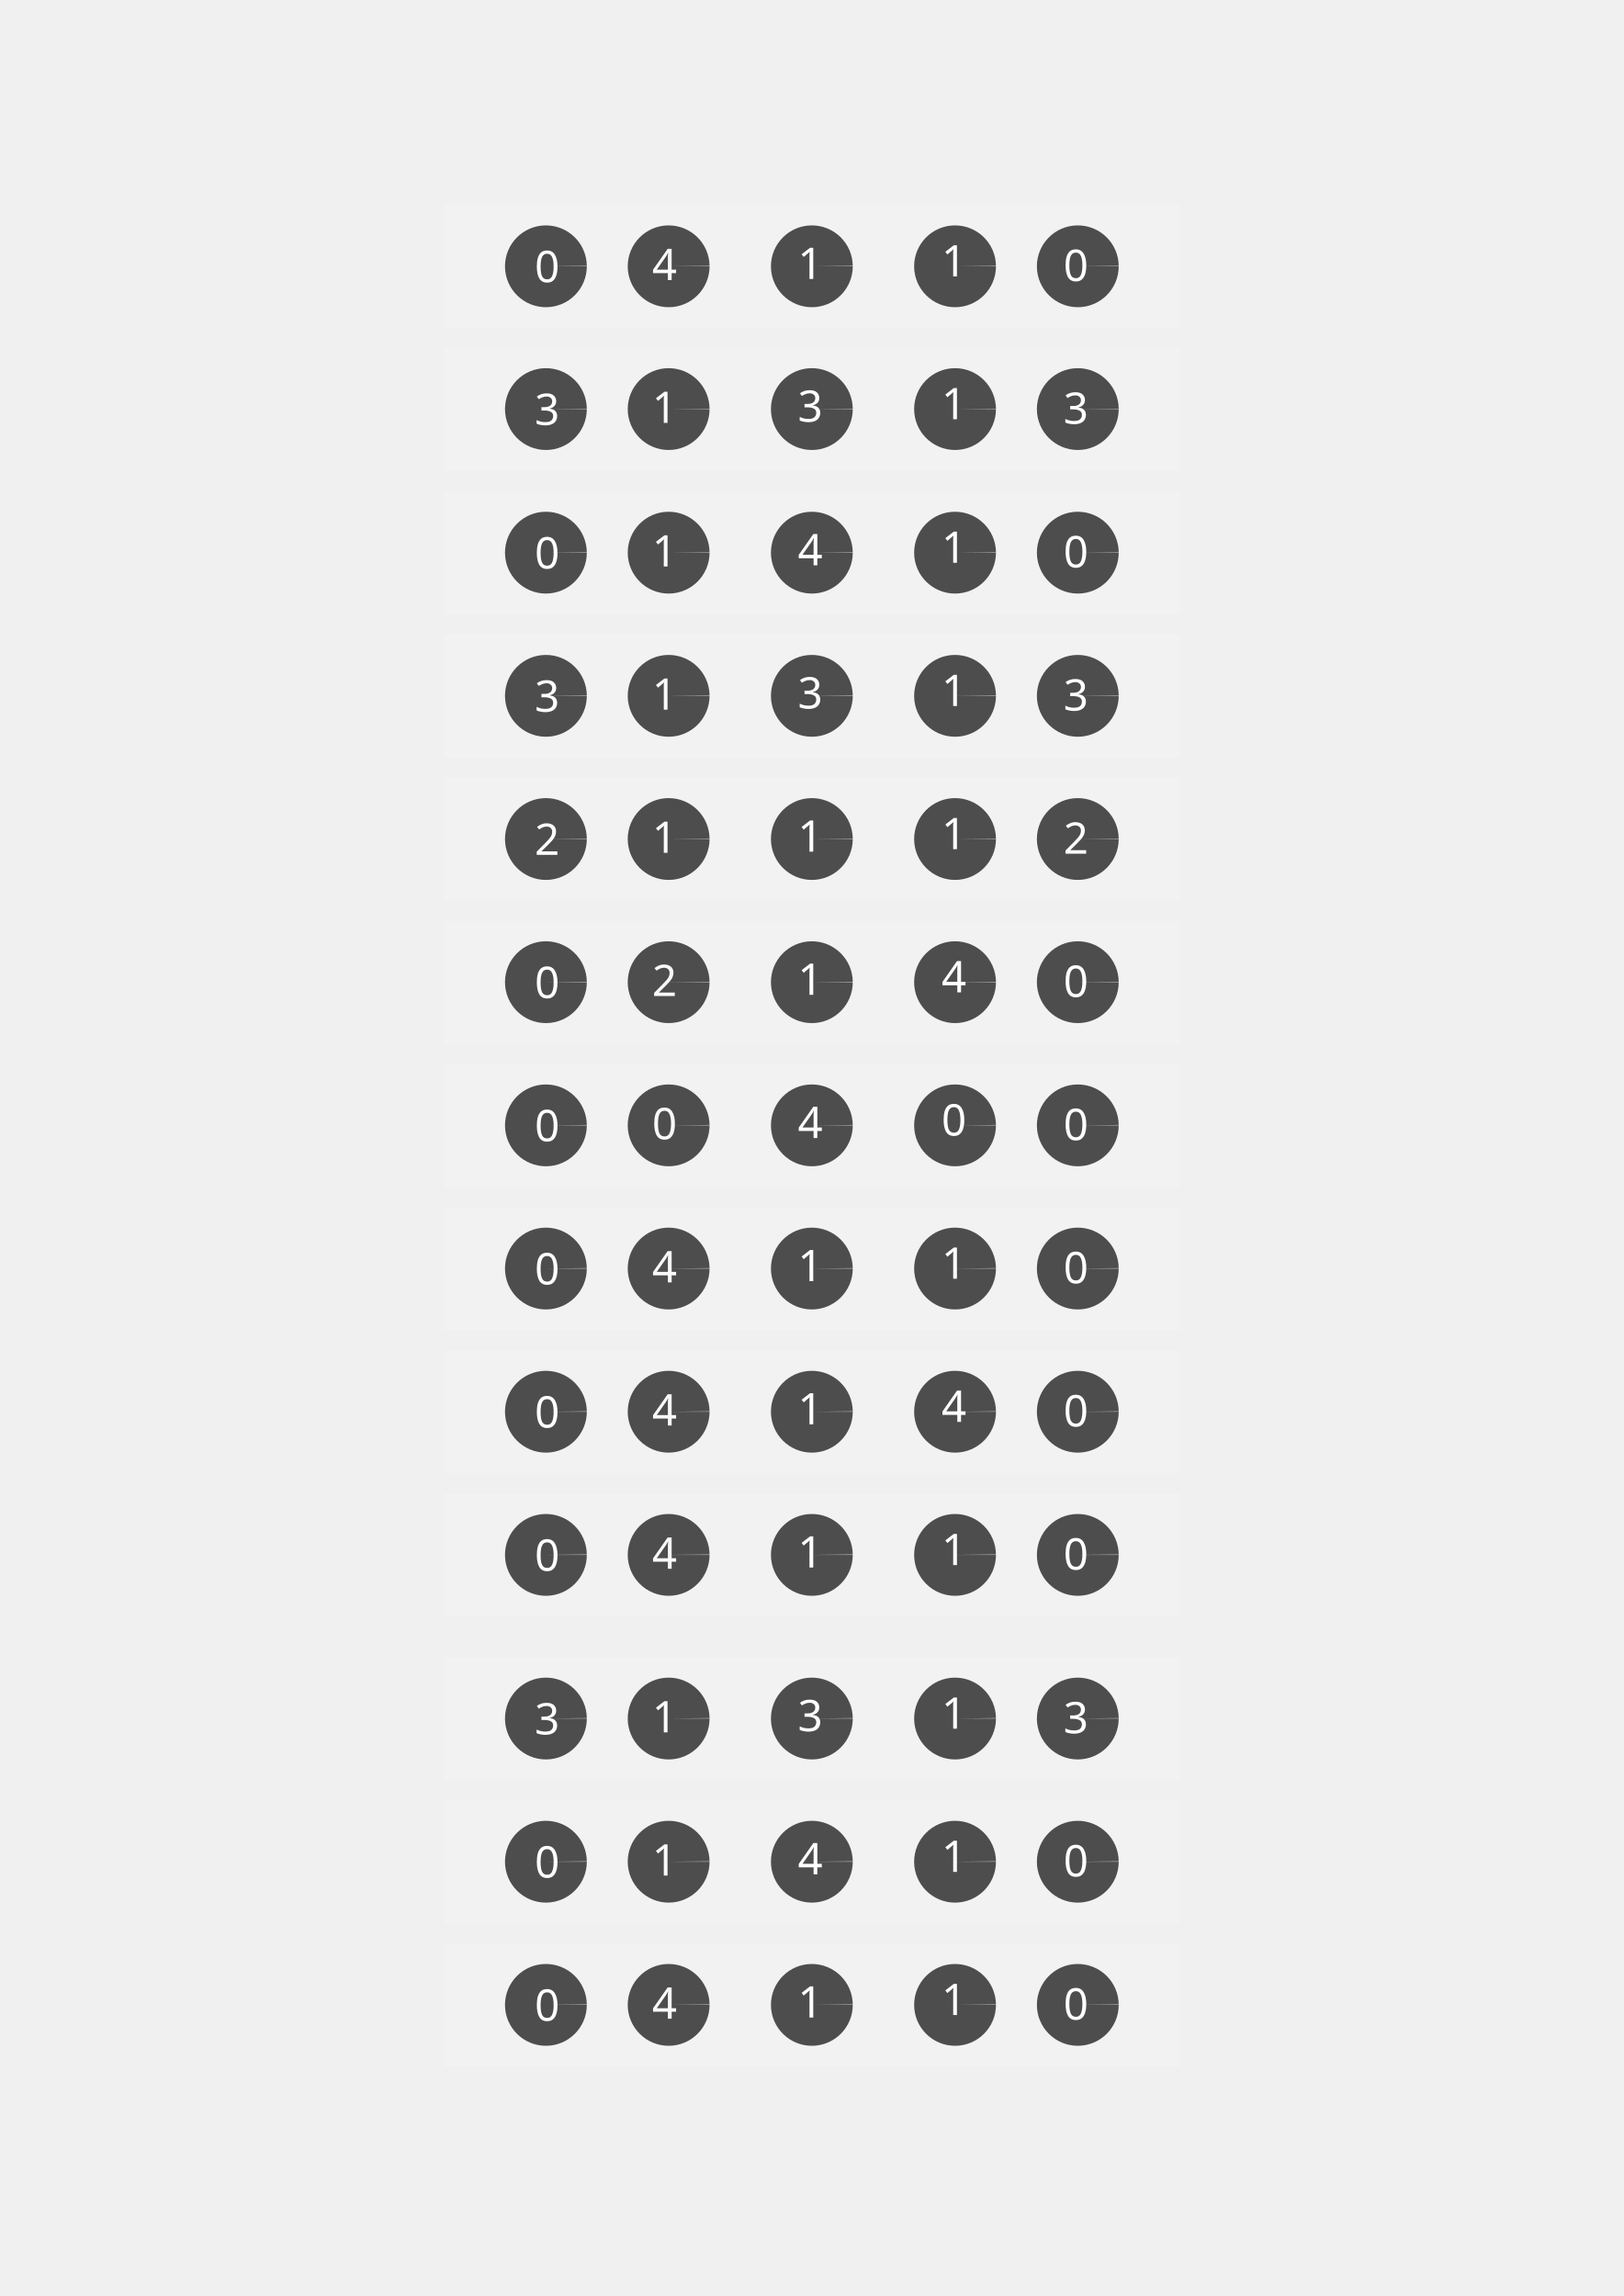
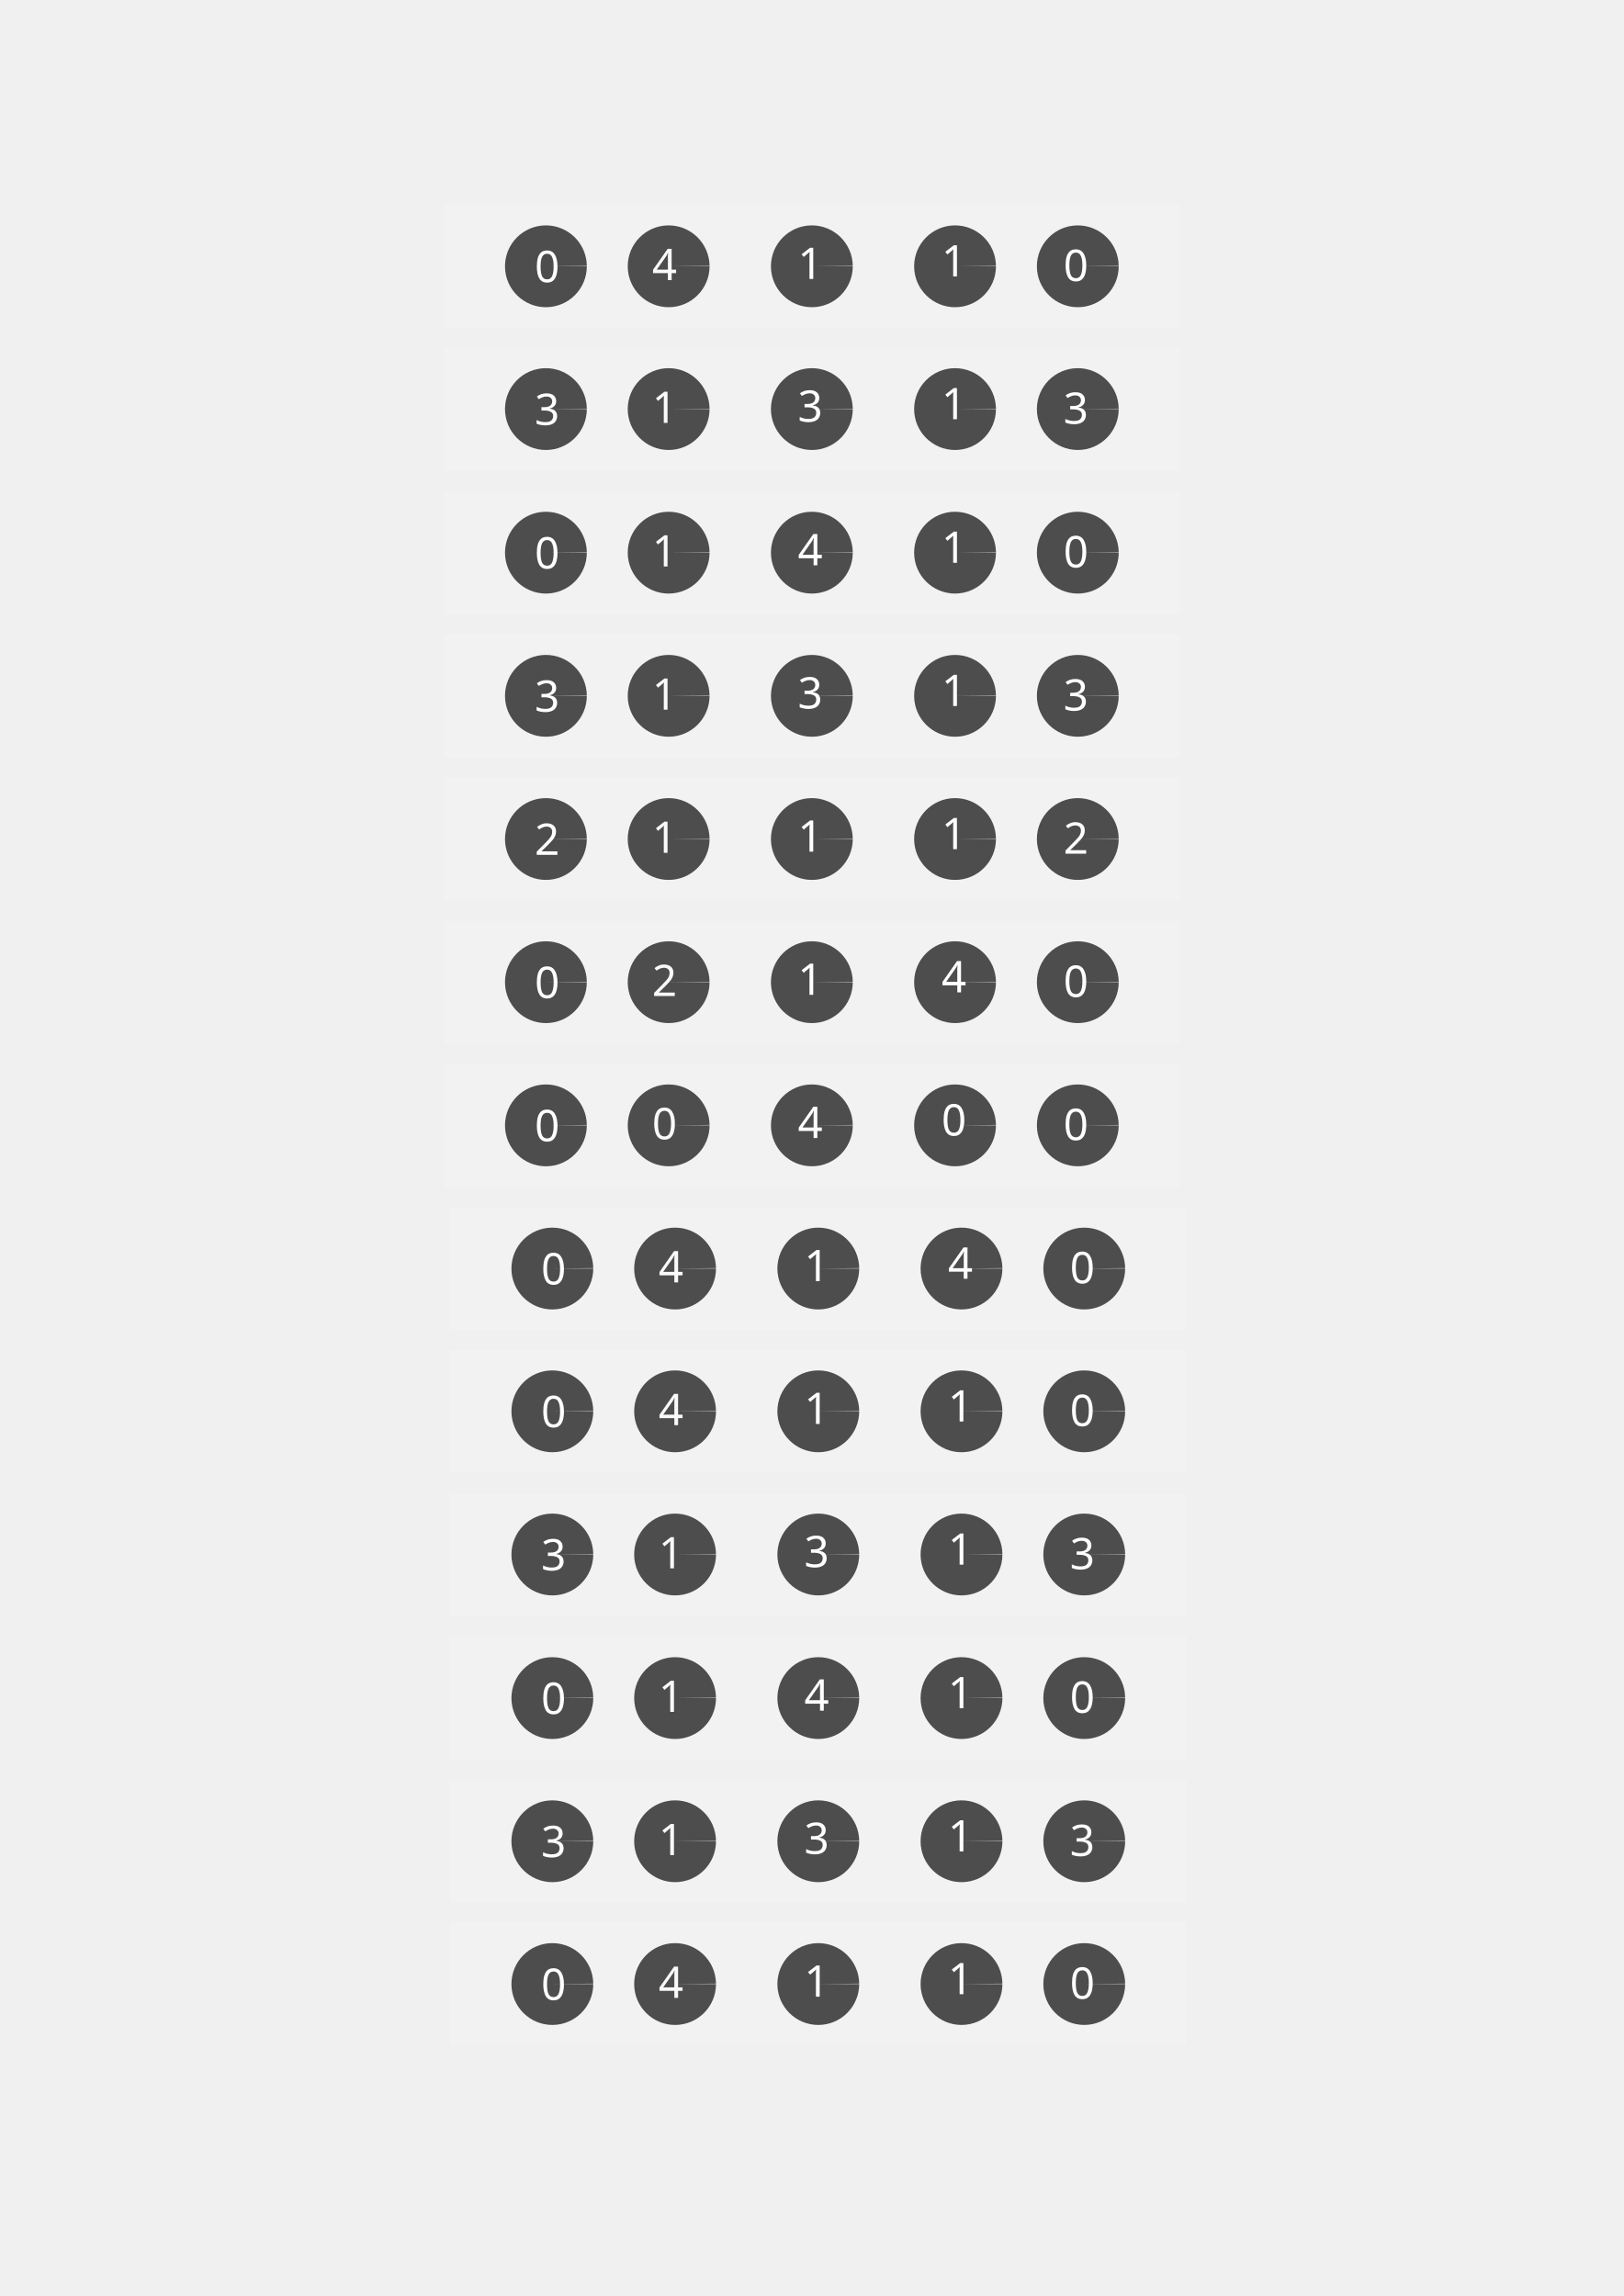
<svg xmlns="http://www.w3.org/2000/svg" width="210mm" height="297mm" viewBox="0 0 210 297" version="1.1" id="svg5">
  <defs id="defs2" />
  <g id="layer1">
    <g id="g33966" transform="translate(-0.8333321,10.63499)">
      <rect style="fill:#f2f2f2;stroke-width:0.265" id="rect33" width="95.25" height="15.875" x="58.208" y="15.875" />
      <path style="fill:#4d4d4d" id="path315" d="m 76.729,23.812 a 5.292,5.292 0 0 1 -5.279,5.292 5.292,5.292 0 0 1 -5.305,-5.266 5.292,5.292 0 0 1 5.253,-5.317 5.292,5.292 0 0 1 5.33,5.24 L 71.438,23.812 Z" />
      <path style="fill:#4d4d4d" id="path315-3" d="m 92.604,23.812 a 5.292,5.292 0 0 1 -5.279,5.292 5.292,5.292 0 0 1 -5.305,-5.266 5.292,5.292 0 0 1 5.253,-5.317 5.292,5.292 0 0 1 5.33,5.24 L 87.312,23.812 Z" />
      <path style="fill:#4d4d4d" id="path315-6" d="m 111.125,23.812 a 5.292,5.292 0 0 1 -5.279,5.292 5.292,5.292 0 0 1 -5.305,-5.266 5.292,5.292 0 0 1 5.253,-5.317 5.292,5.292 0 0 1 5.33,5.24 l -5.291,0.052 z" />
      <path style="fill:#4d4d4d" id="path315-7" d="m 145.521,23.812 a 5.292,5.292 0 0 1 -5.279,5.292 5.292,5.292 0 0 1 -5.305,-5.266 5.292,5.292 0 0 1 5.253,-5.317 5.292,5.292 0 0 1 5.33,5.24 l -5.291,0.052 z" />
      <path style="fill:#4d4d4d" id="path315-5" d="m 129.646,23.812 a 5.292,5.292 0 0 1 -5.279,5.292 5.292,5.292 0 0 1 -5.305,-5.266 5.292,5.292 0 0 1 5.253,-5.317 5.292,5.292 0 0 1 5.33,5.24 l -5.291,0.052 z" />
      <text xml:space="preserve" style="font-size:5.644px;line-height:1.25;font-family:sans-serif;fill:#ffffff;stroke-width:0.265" x="69.983" y="25.857" id="text9084">
        <tspan id="tspan9082" style="fill:#ffffff;stroke-width:0.265" x="69.983" y="25.857">0</tspan>
      </text>
      <text xml:space="preserve" style="font-size:5.644px;line-height:1.25;font-family:sans-serif;fill:#f9f9f9;stroke-width:0.265" x="85.168" y="25.599" id="text19340">
        <tspan id="tspan19338" style="fill:#f9f9f9;stroke-width:0.265" x="85.168" y="25.599">4</tspan>
      </text>
      <text xml:space="preserve" style="font-size:5.644px;line-height:1.25;font-family:sans-serif;fill:#ffffff;stroke-width:0.265" x="104.011" y="25.445" id="text25210">
        <tspan id="tspan25208" style="fill:#ffffff;stroke-width:0.265" x="104.011" y="25.445">1</tspan>
      </text>
      <text xml:space="preserve" style="font-size:5.644px;line-height:1.25;font-family:sans-serif;fill:#ffffff;stroke-width:0.265" x="122.596" y="25.125" id="text27194">
        <tspan id="tspan27192" style="fill:#ffffff;stroke-width:0.265" x="122.596" y="25.125">1</tspan>
      </text>
      <text xml:space="preserve" style="font-size:5.644px;line-height:1.25;font-family:sans-serif;fill:#ffffff;stroke-width:0.265" x="138.371" y="25.71" id="text28914">
        <tspan id="tspan28912" style="fill:#ffffff;stroke-width:0.265" x="138.371" y="25.71">0</tspan>
      </text>
    </g>
    <g id="g33966-7" transform="translate(-0.8333321,29.10417)">
      <rect style="fill:#f2f2f2;stroke-width:0.265" id="rect33-9" width="95.25" height="15.875" x="58.208" y="15.875" />
      <path style="fill:#4d4d4d" id="path315-2" d="m 76.729,23.812 a 5.292,5.292 0 0 1 -5.279,5.292 5.292,5.292 0 0 1 -5.305,-5.266 5.292,5.292 0 0 1 5.253,-5.317 5.292,5.292 0 0 1 5.33,5.24 L 71.438,23.812 Z" />
      <path style="fill:#4d4d4d" id="path315-3-0" d="m 92.604,23.812 a 5.292,5.292 0 0 1 -5.279,5.292 5.292,5.292 0 0 1 -5.305,-5.266 5.292,5.292 0 0 1 5.253,-5.317 5.292,5.292 0 0 1 5.33,5.24 L 87.312,23.812 Z" />
      <path style="fill:#4d4d4d" id="path315-6-2" d="m 111.125,23.812 a 5.292,5.292 0 0 1 -5.279,5.292 5.292,5.292 0 0 1 -5.305,-5.266 5.292,5.292 0 0 1 5.253,-5.317 5.292,5.292 0 0 1 5.33,5.24 l -5.291,0.052 z" />
      <path style="fill:#4d4d4d" id="path315-7-3" d="m 145.521,23.812 a 5.292,5.292 0 0 1 -5.279,5.292 5.292,5.292 0 0 1 -5.305,-5.266 5.292,5.292 0 0 1 5.253,-5.317 5.292,5.292 0 0 1 5.33,5.24 l -5.291,0.052 z" />
      <path style="fill:#4d4d4d" id="path315-5-7" d="m 129.646,23.812 a 5.292,5.292 0 0 1 -5.279,5.292 5.292,5.292 0 0 1 -5.305,-5.266 5.292,5.292 0 0 1 5.253,-5.317 5.292,5.292 0 0 1 5.33,5.24 l -5.291,0.052 z" />
      <text xml:space="preserve" style="font-size:5.644px;line-height:1.25;font-family:sans-serif;fill:#ffffff;stroke-width:0.265" x="69.983" y="25.857" id="text9084-5">
        <tspan id="tspan9082-9" style="fill:#ffffff;stroke-width:0.265" x="69.983" y="25.857">3</tspan>
      </text>
      <text xml:space="preserve" style="font-size:5.644px;line-height:1.25;font-family:sans-serif;fill:#f9f9f9;stroke-width:0.265" x="85.168" y="25.599" id="text19340-2">
        <tspan id="tspan19338-2" style="fill:#f9f9f9;stroke-width:0.265" x="85.168" y="25.599">1</tspan>
      </text>
      <text xml:space="preserve" style="font-size:5.644px;line-height:1.25;font-family:sans-serif;fill:#ffffff;stroke-width:0.265" x="104.011" y="25.445" id="text25210-8">
        <tspan id="tspan25208-9" style="fill:#ffffff;stroke-width:0.265" x="104.011" y="25.445">3</tspan>
      </text>
      <text xml:space="preserve" style="font-size:5.644px;line-height:1.25;font-family:sans-serif;fill:#ffffff;stroke-width:0.265" x="122.596" y="25.125" id="text27194-7">
        <tspan id="tspan27192-3" style="fill:#ffffff;stroke-width:0.265" x="122.596" y="25.125">1</tspan>
      </text>
      <text xml:space="preserve" style="font-size:5.644px;line-height:1.25;font-family:sans-serif;fill:#ffffff;stroke-width:0.265" x="138.371" y="25.71" id="text28914-6">
        <tspan id="tspan28912-1" style="fill:#ffffff;stroke-width:0.265" x="138.371" y="25.71">3</tspan>
      </text>
    </g>
    <g id="g33966-2" transform="translate(-0.8333321,47.67666)">
      <rect style="fill:#f2f2f2;stroke-width:0.265" id="rect33-93" width="95.25" height="15.875" x="58.208" y="15.875" />
      <path style="fill:#4d4d4d" id="path315-1" d="m 76.729,23.812 a 5.292,5.292 0 0 1 -5.279,5.292 5.292,5.292 0 0 1 -5.305,-5.266 5.292,5.292 0 0 1 5.253,-5.317 5.292,5.292 0 0 1 5.33,5.24 L 71.438,23.812 Z" />
      <path style="fill:#4d4d4d" id="path315-3-9" d="m 92.604,23.812 a 5.292,5.292 0 0 1 -5.279,5.292 5.292,5.292 0 0 1 -5.305,-5.266 5.292,5.292 0 0 1 5.253,-5.317 5.292,5.292 0 0 1 5.33,5.24 L 87.312,23.812 Z" />
      <path style="fill:#4d4d4d" id="path315-6-4" d="m 111.125,23.812 a 5.292,5.292 0 0 1 -5.279,5.292 5.292,5.292 0 0 1 -5.305,-5.266 5.292,5.292 0 0 1 5.253,-5.317 5.292,5.292 0 0 1 5.33,5.24 l -5.291,0.052 z" />
      <path style="fill:#4d4d4d" id="path315-7-7" d="m 145.521,23.812 a 5.292,5.292 0 0 1 -5.279,5.292 5.292,5.292 0 0 1 -5.305,-5.266 5.292,5.292 0 0 1 5.253,-5.317 5.292,5.292 0 0 1 5.33,5.24 l -5.291,0.052 z" />
      <path style="fill:#4d4d4d" id="path315-5-8" d="m 129.646,23.812 a 5.292,5.292 0 0 1 -5.279,5.292 5.292,5.292 0 0 1 -5.305,-5.266 5.292,5.292 0 0 1 5.253,-5.317 5.292,5.292 0 0 1 5.33,5.24 l -5.291,0.052 z" />
      <text xml:space="preserve" style="font-size:5.644px;line-height:1.25;font-family:sans-serif;fill:#ffffff;stroke-width:0.265" x="69.983" y="25.857" id="text9084-4">
        <tspan id="tspan9082-5" style="fill:#ffffff;stroke-width:0.265" x="69.983" y="25.857">0</tspan>
      </text>
      <text xml:space="preserve" style="font-size:5.644px;line-height:1.25;font-family:sans-serif;fill:#f9f9f9;stroke-width:0.265" x="85.168" y="25.599" id="text19340-0">
        <tspan id="tspan19338-3" style="fill:#f9f9f9;stroke-width:0.265" x="85.168" y="25.599">1</tspan>
      </text>
      <text xml:space="preserve" style="font-size:5.644px;line-height:1.25;font-family:sans-serif;fill:#ffffff;stroke-width:0.265" x="104.011" y="25.445" id="text25210-6">
        <tspan id="tspan25208-1" style="fill:#ffffff;stroke-width:0.265" x="104.011" y="25.445">4</tspan>
      </text>
      <text xml:space="preserve" style="font-size:5.644px;line-height:1.25;font-family:sans-serif;fill:#ffffff;stroke-width:0.265" x="122.596" y="25.125" id="text27194-0">
        <tspan id="tspan27192-6" style="fill:#ffffff;stroke-width:0.265" x="122.596" y="25.125">1</tspan>
      </text>
      <text xml:space="preserve" style="font-size:5.644px;line-height:1.25;font-family:sans-serif;fill:#ffffff;stroke-width:0.265" x="138.371" y="25.71" id="text28914-3">
        <tspan id="tspan28912-2" style="fill:#ffffff;stroke-width:0.265" x="138.371" y="25.71">0</tspan>
      </text>
    </g>
    <g id="g33966-0" transform="translate(-0.8333321,66.19749)">
      <rect style="fill:#f2f2f2;stroke-width:0.265" id="rect33-6" width="95.25" height="15.875" x="58.208" y="15.875" />
      <path style="fill:#4d4d4d" id="path315-15" d="m 76.729,23.812 a 5.292,5.292 0 0 1 -5.279,5.292 5.292,5.292 0 0 1 -5.305,-5.266 5.292,5.292 0 0 1 5.253,-5.317 5.292,5.292 0 0 1 5.33,5.24 L 71.438,23.812 Z" />
      <path style="fill:#4d4d4d" id="path315-3-5" d="m 92.604,23.812 a 5.292,5.292 0 0 1 -5.279,5.292 5.292,5.292 0 0 1 -5.305,-5.266 5.292,5.292 0 0 1 5.253,-5.317 5.292,5.292 0 0 1 5.33,5.24 L 87.312,23.812 Z" />
      <path style="fill:#4d4d4d" id="path315-6-47" d="m 111.125,23.812 a 5.292,5.292 0 0 1 -5.279,5.292 5.292,5.292 0 0 1 -5.305,-5.266 5.292,5.292 0 0 1 5.253,-5.317 5.292,5.292 0 0 1 5.33,5.24 l -5.291,0.052 z" />
      <path style="fill:#4d4d4d" id="path315-7-6" d="m 145.521,23.812 a 5.292,5.292 0 0 1 -5.279,5.292 5.292,5.292 0 0 1 -5.305,-5.266 5.292,5.292 0 0 1 5.253,-5.317 5.292,5.292 0 0 1 5.33,5.24 l -5.291,0.052 z" />
      <path style="fill:#4d4d4d" id="path315-5-5" d="m 129.646,23.812 a 5.292,5.292 0 0 1 -5.279,5.292 5.292,5.292 0 0 1 -5.305,-5.266 5.292,5.292 0 0 1 5.253,-5.317 5.292,5.292 0 0 1 5.33,5.24 l -5.291,0.052 z" />
      <text xml:space="preserve" style="font-size:5.644px;line-height:1.25;font-family:sans-serif;fill:#ffffff;stroke-width:0.265" x="69.983" y="25.857" id="text9084-6">
        <tspan id="tspan9082-93" style="fill:#ffffff;stroke-width:0.265" x="69.983" y="25.857">3</tspan>
      </text>
      <text xml:space="preserve" style="font-size:5.644px;line-height:1.25;font-family:sans-serif;fill:#f9f9f9;stroke-width:0.265" x="85.168" y="25.599" id="text19340-7">
        <tspan id="tspan19338-4" style="fill:#f9f9f9;stroke-width:0.265" x="85.168" y="25.599">1</tspan>
      </text>
      <text xml:space="preserve" style="font-size:5.644px;line-height:1.25;font-family:sans-serif;fill:#ffffff;stroke-width:0.265" x="104.011" y="25.445" id="text25210-5">
        <tspan id="tspan25208-2" style="fill:#ffffff;stroke-width:0.265" x="104.011" y="25.445">3</tspan>
      </text>
      <text xml:space="preserve" style="font-size:5.644px;line-height:1.25;font-family:sans-serif;fill:#ffffff;stroke-width:0.265" x="122.596" y="25.125" id="text27194-5">
        <tspan id="tspan27192-4" style="fill:#ffffff;stroke-width:0.265" x="122.596" y="25.125">1</tspan>
      </text>
      <text xml:space="preserve" style="font-size:5.644px;line-height:1.25;font-family:sans-serif;fill:#ffffff;stroke-width:0.265" x="138.371" y="25.71" id="text28914-7">
        <tspan id="tspan28912-4" style="fill:#ffffff;stroke-width:0.265" x="138.371" y="25.71">3</tspan>
      </text>
    </g>
    <g id="g33966-4" transform="translate(-0.8333321,84.71832)">
      <rect style="fill:#f2f2f2;stroke-width:0.265" id="rect33-3" width="95.25" height="15.875" x="58.208" y="15.875" />
      <path style="fill:#4d4d4d" id="path315-0" d="m 76.729,23.812 a 5.292,5.292 0 0 1 -5.279,5.292 5.292,5.292 0 0 1 -5.305,-5.266 5.292,5.292 0 0 1 5.253,-5.317 5.292,5.292 0 0 1 5.33,5.24 L 71.438,23.812 Z" />
      <path style="fill:#4d4d4d" id="path315-3-7" d="m 92.604,23.812 a 5.292,5.292 0 0 1 -5.279,5.292 5.292,5.292 0 0 1 -5.305,-5.266 5.292,5.292 0 0 1 5.253,-5.317 5.292,5.292 0 0 1 5.33,5.24 L 87.312,23.812 Z" />
      <path style="fill:#4d4d4d" id="path315-6-8" d="m 111.125,23.812 a 5.292,5.292 0 0 1 -5.279,5.292 5.292,5.292 0 0 1 -5.305,-5.266 5.292,5.292 0 0 1 5.253,-5.317 5.292,5.292 0 0 1 5.33,5.24 l -5.291,0.052 z" />
      <path style="fill:#4d4d4d" id="path315-7-68" d="m 145.521,23.812 a 5.292,5.292 0 0 1 -5.279,5.292 5.292,5.292 0 0 1 -5.305,-5.266 5.292,5.292 0 0 1 5.253,-5.317 5.292,5.292 0 0 1 5.33,5.24 l -5.291,0.052 z" />
      <path style="fill:#4d4d4d" id="path315-5-84" d="m 129.646,23.812 a 5.292,5.292 0 0 1 -5.279,5.292 5.292,5.292 0 0 1 -5.305,-5.266 5.292,5.292 0 0 1 5.253,-5.317 5.292,5.292 0 0 1 5.33,5.24 l -5.291,0.052 z" />
      <text xml:space="preserve" style="font-size:5.644px;line-height:1.25;font-family:sans-serif;fill:#ffffff;stroke-width:0.265" x="69.983" y="25.857" id="text9084-3">
        <tspan id="tspan9082-1" style="fill:#ffffff;stroke-width:0.265" x="69.983" y="25.857">2</tspan>
      </text>
      <text xml:space="preserve" style="font-size:5.644px;line-height:1.25;font-family:sans-serif;fill:#f9f9f9;stroke-width:0.265" x="85.168" y="25.599" id="text19340-4">
        <tspan id="tspan19338-9" style="fill:#f9f9f9;stroke-width:0.265" x="85.168" y="25.599">1</tspan>
      </text>
      <text xml:space="preserve" style="font-size:5.644px;line-height:1.25;font-family:sans-serif;fill:#ffffff;stroke-width:0.265" x="104.011" y="25.445" id="text25210-2">
        <tspan id="tspan25208-0" style="fill:#ffffff;stroke-width:0.265" x="104.011" y="25.445">1</tspan>
      </text>
      <text xml:space="preserve" style="font-size:5.644px;line-height:1.25;font-family:sans-serif;fill:#ffffff;stroke-width:0.265" x="122.596" y="25.125" id="text27194-6">
        <tspan id="tspan27192-8" style="fill:#ffffff;stroke-width:0.265" x="122.596" y="25.125">1</tspan>
      </text>
      <text xml:space="preserve" style="font-size:5.644px;line-height:1.25;font-family:sans-serif;fill:#ffffff;stroke-width:0.265" x="138.371" y="25.71" id="text28914-9">
        <tspan id="tspan28912-26" style="fill:#ffffff;stroke-width:0.265" x="138.371" y="25.71">2</tspan>
      </text>
    </g>
    <g id="g33966-6" transform="translate(-0.8333321,103.2392)">
      <rect style="fill:#f2f2f2;stroke-width:0.265" id="rect33-4" width="95.25" height="15.875" x="58.208" y="15.875" />
      <path style="fill:#4d4d4d" id="path315-9" d="m 76.729,23.812 a 5.292,5.292 0 0 1 -5.279,5.292 5.292,5.292 0 0 1 -5.305,-5.266 5.292,5.292 0 0 1 5.253,-5.317 5.292,5.292 0 0 1 5.33,5.24 L 71.438,23.812 Z" />
      <path style="fill:#4d4d4d" id="path315-3-50" d="m 92.604,23.812 a 5.292,5.292 0 0 1 -5.279,5.292 5.292,5.292 0 0 1 -5.305,-5.266 5.292,5.292 0 0 1 5.253,-5.317 5.292,5.292 0 0 1 5.33,5.24 L 87.312,23.812 Z" />
      <path style="fill:#4d4d4d" id="path315-6-48" d="m 111.125,23.812 a 5.292,5.292 0 0 1 -5.279,5.292 5.292,5.292 0 0 1 -5.305,-5.266 5.292,5.292 0 0 1 5.253,-5.317 5.292,5.292 0 0 1 5.33,5.24 l -5.291,0.052 z" />
      <path style="fill:#4d4d4d" id="path315-7-71" d="m 145.521,23.812 a 5.292,5.292 0 0 1 -5.279,5.292 5.292,5.292 0 0 1 -5.305,-5.266 5.292,5.292 0 0 1 5.253,-5.317 5.292,5.292 0 0 1 5.33,5.24 l -5.291,0.052 z" />
      <path style="fill:#4d4d4d" id="path315-5-72" d="m 129.646,23.812 a 5.292,5.292 0 0 1 -5.279,5.292 5.292,5.292 0 0 1 -5.305,-5.266 5.292,5.292 0 0 1 5.253,-5.317 5.292,5.292 0 0 1 5.33,5.24 l -5.291,0.052 z" />
      <text xml:space="preserve" style="font-size:5.644px;line-height:1.25;font-family:sans-serif;fill:#ffffff;stroke-width:0.265" x="69.983" y="25.857" id="text9084-7">
        <tspan id="tspan9082-2" style="fill:#ffffff;stroke-width:0.265" x="69.983" y="25.857">0</tspan>
      </text>
      <text xml:space="preserve" style="font-size:5.644px;line-height:1.25;font-family:sans-serif;fill:#f9f9f9;stroke-width:0.265" x="85.168" y="25.599" id="text19340-26">
        <tspan id="tspan19338-1" style="fill:#f9f9f9;stroke-width:0.265" x="85.168" y="25.599">2</tspan>
      </text>
      <text xml:space="preserve" style="font-size:5.644px;line-height:1.25;font-family:sans-serif;fill:#ffffff;stroke-width:0.265" x="104.011" y="25.445" id="text25210-0">
        <tspan id="tspan25208-6" style="fill:#ffffff;stroke-width:0.265" x="104.011" y="25.445">1</tspan>
      </text>
      <text xml:space="preserve" style="font-size:5.644px;line-height:1.25;font-family:sans-serif;fill:#ffffff;stroke-width:0.265" x="122.596" y="25.125" id="text27194-1">
        <tspan id="tspan27192-5" style="fill:#ffffff;stroke-width:0.265" x="122.596" y="25.125">4</tspan>
      </text>
      <text xml:space="preserve" style="font-size:5.644px;line-height:1.25;font-family:sans-serif;fill:#ffffff;stroke-width:0.265" x="138.371" y="25.71" id="text28914-94">
        <tspan id="tspan28912-9" style="fill:#ffffff;stroke-width:0.265" x="138.371" y="25.71">0</tspan>
      </text>
    </g>
    <g id="g33966-09" transform="translate(-0.8333321,121.76)">
      <rect style="fill:#f2f2f2;stroke-width:0.265" id="rect33-1" width="95.25" height="15.875" x="58.208" y="15.875" />
      <path style="fill:#4d4d4d" id="path315-77" d="m 76.729,23.812 a 5.292,5.292 0 0 1 -5.279,5.292 5.292,5.292 0 0 1 -5.305,-5.266 5.292,5.292 0 0 1 5.253,-5.317 5.292,5.292 0 0 1 5.33,5.24 L 71.438,23.812 Z" />
      <path style="fill:#4d4d4d" id="path315-3-1" d="m 92.604,23.812 a 5.292,5.292 0 0 1 -5.279,5.292 5.292,5.292 0 0 1 -5.305,-5.266 5.292,5.292 0 0 1 5.253,-5.317 5.292,5.292 0 0 1 5.33,5.24 L 87.312,23.812 Z" />
      <path style="fill:#4d4d4d" id="path315-6-1" d="m 111.125,23.812 a 5.292,5.292 0 0 1 -5.279,5.292 5.292,5.292 0 0 1 -5.305,-5.266 5.292,5.292 0 0 1 5.253,-5.317 5.292,5.292 0 0 1 5.33,5.24 l -5.291,0.052 z" />
      <path style="fill:#4d4d4d" id="path315-7-5" d="m 145.521,23.812 a 5.292,5.292 0 0 1 -5.279,5.292 5.292,5.292 0 0 1 -5.305,-5.266 5.292,5.292 0 0 1 5.253,-5.317 5.292,5.292 0 0 1 5.33,5.24 l -5.291,0.052 z" />
      <path style="fill:#4d4d4d" id="path315-5-9" d="m 129.646,23.812 a 5.292,5.292 0 0 1 -5.279,5.292 5.292,5.292 0 0 1 -5.305,-5.266 5.292,5.292 0 0 1 5.253,-5.317 5.292,5.292 0 0 1 5.33,5.24 l -5.291,0.052 z" />
      <text xml:space="preserve" style="font-size:5.644px;line-height:1.25;font-family:sans-serif;fill:#ffffff;stroke-width:0.265" x="69.983" y="25.857" id="text9084-77">
        <tspan id="tspan9082-6" style="fill:#ffffff;stroke-width:0.265" x="69.983" y="25.857">0</tspan>
      </text>
      <text xml:space="preserve" style="font-size:5.644px;line-height:1.25;font-family:sans-serif;fill:#f9f9f9;stroke-width:0.265" x="85.168" y="25.599" id="text19340-73">
        <tspan id="tspan19338-6" style="fill:#f9f9f9;stroke-width:0.265" x="85.168" y="25.599">0</tspan>
      </text>
      <text xml:space="preserve" style="font-size:5.644px;line-height:1.25;font-family:sans-serif;fill:#ffffff;stroke-width:0.265" x="104.011" y="25.445" id="text25210-56">
        <tspan id="tspan25208-3" style="fill:#ffffff;stroke-width:0.265" x="104.011" y="25.445">4</tspan>
      </text>
      <text xml:space="preserve" style="font-size:5.644px;line-height:1.25;font-family:sans-serif;fill:#ffffff;stroke-width:0.265" x="122.596" y="25.125" id="text27194-9">
        <tspan id="tspan27192-48" style="fill:#ffffff;stroke-width:0.265" x="122.596" y="25.125">0</tspan>
      </text>
      <text xml:space="preserve" style="font-size:5.644px;line-height:1.25;font-family:sans-serif;fill:#ffffff;stroke-width:0.265" x="138.371" y="25.71" id="text28914-1">
        <tspan id="tspan28912-29" style="fill:#ffffff;stroke-width:0.265" x="138.371" y="25.71">0</tspan>
      </text>
    </g>
-     <g id="g33966-3" transform="translate(-0.8333321,140.2808)">
+     <g id="g33966-3" transform="translate(2.4213932e-4,214.3642)">
      <rect style="fill:#f2f2f2;stroke-width:0.265" id="rect33-90" width="95.25" height="15.875" x="58.208" y="15.875" />
      <path style="fill:#4d4d4d" id="path315-8" d="m 76.729,23.812 a 5.292,5.292 0 0 1 -5.279,5.292 5.292,5.292 0 0 1 -5.305,-5.266 5.292,5.292 0 0 1 5.253,-5.317 5.292,5.292 0 0 1 5.33,5.24 L 71.438,23.812 Z" />
      <path style="fill:#4d4d4d" id="path315-3-8" d="m 92.604,23.812 a 5.292,5.292 0 0 1 -5.279,5.292 5.292,5.292 0 0 1 -5.305,-5.266 5.292,5.292 0 0 1 5.253,-5.317 5.292,5.292 0 0 1 5.33,5.24 L 87.312,23.812 Z" />
      <path style="fill:#4d4d4d" id="path315-6-5" d="m 111.125,23.812 a 5.292,5.292 0 0 1 -5.279,5.292 5.292,5.292 0 0 1 -5.305,-5.266 5.292,5.292 0 0 1 5.253,-5.317 5.292,5.292 0 0 1 5.33,5.24 l -5.291,0.052 z" />
      <path style="fill:#4d4d4d" id="path315-7-0" d="m 145.521,23.812 a 5.292,5.292 0 0 1 -5.279,5.292 5.292,5.292 0 0 1 -5.305,-5.266 5.292,5.292 0 0 1 5.253,-5.317 5.292,5.292 0 0 1 5.33,5.24 l -5.291,0.052 z" />
      <path style="fill:#4d4d4d" id="path315-5-96" d="m 129.646,23.812 a 5.292,5.292 0 0 1 -5.279,5.292 5.292,5.292 0 0 1 -5.305,-5.266 5.292,5.292 0 0 1 5.253,-5.317 5.292,5.292 0 0 1 5.33,5.24 l -5.291,0.052 z" />
      <text xml:space="preserve" style="font-size:5.644px;line-height:1.25;font-family:sans-serif;fill:#ffffff;stroke-width:0.265" x="69.983" y="25.857" id="text9084-38">
-         <tspan id="tspan9082-56" style="fill:#ffffff;stroke-width:0.265" x="69.983" y="25.857">0</tspan>
+         <tspan id="tspan9082-56" style="fill:#ffffff;stroke-width:0.265" x="69.983" y="25.857">3</tspan>
      </text>
      <text xml:space="preserve" style="font-size:5.644px;line-height:1.25;font-family:sans-serif;fill:#f9f9f9;stroke-width:0.265" x="85.168" y="25.599" id="text19340-1">
-         <tspan id="tspan19338-15" style="fill:#f9f9f9;stroke-width:0.265" x="85.168" y="25.599">4</tspan>
+         <tspan id="tspan19338-15" style="fill:#f9f9f9;stroke-width:0.265" x="85.168" y="25.599">1</tspan>
      </text>
      <text xml:space="preserve" style="font-size:5.644px;line-height:1.25;font-family:sans-serif;fill:#ffffff;stroke-width:0.265" x="104.011" y="25.445" id="text25210-9">
-         <tspan id="tspan25208-8" style="fill:#ffffff;stroke-width:0.265" x="104.011" y="25.445">1</tspan>
+         <tspan id="tspan25208-8" style="fill:#ffffff;stroke-width:0.265" x="104.011" y="25.445">3</tspan>
      </text>
      <text xml:space="preserve" style="font-size:5.644px;line-height:1.25;font-family:sans-serif;fill:#ffffff;stroke-width:0.265" x="122.596" y="25.125" id="text27194-4">
        <tspan id="tspan27192-81" style="fill:#ffffff;stroke-width:0.265" x="122.596" y="25.125">1</tspan>
      </text>
      <text xml:space="preserve" style="font-size:5.644px;line-height:1.25;font-family:sans-serif;fill:#ffffff;stroke-width:0.265" x="138.371" y="25.71" id="text28914-0">
-         <tspan id="tspan28912-3" style="fill:#ffffff;stroke-width:0.265" x="138.371" y="25.71">0</tspan>
-       </text>
-     </g>
-     <g id="g33966-04" transform="translate(-0.8333321,158.8017)">
+         <tspan id="tspan28912-3" style="fill:#ffffff;stroke-width:0.265" x="138.371" y="25.71">3</tspan>
+       </text>
+     </g>
+     <g id="g33966-04" transform="translate(2.4213932e-4,140.2808)">
      <rect style="fill:#f2f2f2;stroke-width:0.265" id="rect33-44" width="95.25" height="15.875" x="58.208" y="15.875" />
      <path style="fill:#4d4d4d" id="path315-4" d="m 76.729,23.812 a 5.292,5.292 0 0 1 -5.279,5.292 5.292,5.292 0 0 1 -5.305,-5.266 5.292,5.292 0 0 1 5.253,-5.317 5.292,5.292 0 0 1 5.33,5.24 L 71.438,23.812 Z" />
      <path style="fill:#4d4d4d" id="path315-3-76" d="m 92.604,23.812 a 5.292,5.292 0 0 1 -5.279,5.292 5.292,5.292 0 0 1 -5.305,-5.266 5.292,5.292 0 0 1 5.253,-5.317 5.292,5.292 0 0 1 5.33,5.24 L 87.312,23.812 Z" />
      <path style="fill:#4d4d4d" id="path315-6-3" d="m 111.125,23.812 a 5.292,5.292 0 0 1 -5.279,5.292 5.292,5.292 0 0 1 -5.305,-5.266 5.292,5.292 0 0 1 5.253,-5.317 5.292,5.292 0 0 1 5.33,5.24 l -5.291,0.052 z" />
      <path style="fill:#4d4d4d" id="path315-7-1" d="m 145.521,23.812 a 5.292,5.292 0 0 1 -5.279,5.292 5.292,5.292 0 0 1 -5.305,-5.266 5.292,5.292 0 0 1 5.253,-5.317 5.292,5.292 0 0 1 5.33,5.24 l -5.291,0.052 z" />
      <path style="fill:#4d4d4d" id="path315-5-75" d="m 129.646,23.812 a 5.292,5.292 0 0 1 -5.279,5.292 5.292,5.292 0 0 1 -5.305,-5.266 5.292,5.292 0 0 1 5.253,-5.317 5.292,5.292 0 0 1 5.33,5.24 l -5.291,0.052 z" />
      <text xml:space="preserve" style="font-size:5.644px;line-height:1.25;font-family:sans-serif;fill:#ffffff;stroke-width:0.265" x="69.983" y="25.857" id="text9084-9">
        <tspan id="tspan9082-62" style="fill:#ffffff;stroke-width:0.265" x="69.983" y="25.857">0</tspan>
      </text>
      <text xml:space="preserve" style="font-size:5.644px;line-height:1.25;font-family:sans-serif;fill:#f9f9f9;stroke-width:0.265" x="85.168" y="25.599" id="text19340-17">
        <tspan id="tspan19338-8" style="fill:#f9f9f9;stroke-width:0.265" x="85.168" y="25.599">4</tspan>
      </text>
      <text xml:space="preserve" style="font-size:5.644px;line-height:1.25;font-family:sans-serif;fill:#ffffff;stroke-width:0.265" x="104.011" y="25.445" id="text25210-57">
        <tspan id="tspan25208-4" style="fill:#ffffff;stroke-width:0.265" x="104.011" y="25.445">1</tspan>
      </text>
      <text xml:space="preserve" style="font-size:5.644px;line-height:1.25;font-family:sans-serif;fill:#ffffff;stroke-width:0.265" x="122.596" y="25.125" id="text27194-18">
        <tspan id="tspan27192-59" style="fill:#ffffff;stroke-width:0.265" x="122.596" y="25.125">4</tspan>
      </text>
      <text xml:space="preserve" style="font-size:5.644px;line-height:1.25;font-family:sans-serif;fill:#ffffff;stroke-width:0.265" x="138.371" y="25.71" id="text28914-75">
        <tspan id="tspan28912-38" style="fill:#ffffff;stroke-width:0.265" x="138.371" y="25.71">0</tspan>
      </text>
    </g>
-     <g id="g33966-8" transform="translate(-0.8333321,177.3225)">
+     <g id="g33966-8" transform="translate(-1.0172526e-5,158.75)">
      <rect style="fill:#f2f2f2;stroke-width:0.265" id="rect33-31" width="95.25" height="15.875" x="58.208" y="15.875" />
      <path style="fill:#4d4d4d" id="path315-89" d="m 76.729,23.812 a 5.292,5.292 0 0 1 -5.279,5.292 5.292,5.292 0 0 1 -5.305,-5.266 5.292,5.292 0 0 1 5.253,-5.317 5.292,5.292 0 0 1 5.33,5.24 L 71.438,23.812 Z" />
      <path style="fill:#4d4d4d" id="path315-3-6" d="m 92.604,23.812 a 5.292,5.292 0 0 1 -5.279,5.292 5.292,5.292 0 0 1 -5.305,-5.266 5.292,5.292 0 0 1 5.253,-5.317 5.292,5.292 0 0 1 5.33,5.24 L 87.312,23.812 Z" />
      <path style="fill:#4d4d4d" id="path315-6-43" d="m 111.125,23.812 a 5.292,5.292 0 0 1 -5.279,5.292 5.292,5.292 0 0 1 -5.305,-5.266 5.292,5.292 0 0 1 5.253,-5.317 5.292,5.292 0 0 1 5.33,5.24 l -5.291,0.052 z" />
      <path style="fill:#4d4d4d" id="path315-7-33" d="m 145.521,23.812 a 5.292,5.292 0 0 1 -5.279,5.292 5.292,5.292 0 0 1 -5.305,-5.266 5.292,5.292 0 0 1 5.253,-5.317 5.292,5.292 0 0 1 5.33,5.24 l -5.291,0.052 z" />
      <path style="fill:#4d4d4d" id="path315-5-86" d="m 129.646,23.812 a 5.292,5.292 0 0 1 -5.279,5.292 5.292,5.292 0 0 1 -5.305,-5.266 5.292,5.292 0 0 1 5.253,-5.317 5.292,5.292 0 0 1 5.33,5.24 l -5.291,0.052 z" />
      <text xml:space="preserve" style="font-size:5.644px;line-height:1.25;font-family:sans-serif;fill:#ffffff;stroke-width:0.265" x="69.983" y="25.857" id="text9084-0">
        <tspan id="tspan9082-4" style="fill:#ffffff;stroke-width:0.265" x="69.983" y="25.857">0</tspan>
      </text>
      <text xml:space="preserve" style="font-size:5.644px;line-height:1.25;font-family:sans-serif;fill:#f9f9f9;stroke-width:0.265" x="85.168" y="25.599" id="text19340-8">
        <tspan id="tspan19338-88" style="fill:#f9f9f9;stroke-width:0.265" x="85.168" y="25.599">4</tspan>
      </text>
      <text xml:space="preserve" style="font-size:5.644px;line-height:1.25;font-family:sans-serif;fill:#ffffff;stroke-width:0.265" x="104.011" y="25.445" id="text25210-97">
        <tspan id="tspan25208-7" style="fill:#ffffff;stroke-width:0.265" x="104.011" y="25.445">1</tspan>
      </text>
      <text xml:space="preserve" style="font-size:5.644px;line-height:1.25;font-family:sans-serif;fill:#ffffff;stroke-width:0.265" x="122.596" y="25.125" id="text27194-64">
        <tspan id="tspan27192-30" style="fill:#ffffff;stroke-width:0.265" x="122.596" y="25.125">1</tspan>
      </text>
      <text xml:space="preserve" style="font-size:5.644px;line-height:1.25;font-family:sans-serif;fill:#ffffff;stroke-width:0.265" x="138.371" y="25.71" id="text28914-30">
        <tspan id="tspan28912-92" style="fill:#ffffff;stroke-width:0.265" x="138.371" y="25.71">0</tspan>
      </text>
    </g>
-     <g id="g33966-5" transform="translate(-0.8333321,198.4892)">
+     <g id="g33966-5" transform="translate(-1.0172526e-5,177.2708)">
      <rect style="fill:#f2f2f2;stroke-width:0.265" id="rect33-40" width="95.25" height="15.875" x="58.208" y="15.875" />
      <path style="fill:#4d4d4d" id="path315-59" d="m 76.729,23.812 a 5.292,5.292 0 0 1 -5.279,5.292 5.292,5.292 0 0 1 -5.305,-5.266 5.292,5.292 0 0 1 5.253,-5.317 5.292,5.292 0 0 1 5.33,5.24 L 71.438,23.812 Z" />
      <path style="fill:#4d4d4d" id="path315-3-4" d="m 92.604,23.812 a 5.292,5.292 0 0 1 -5.279,5.292 5.292,5.292 0 0 1 -5.305,-5.266 5.292,5.292 0 0 1 5.253,-5.317 5.292,5.292 0 0 1 5.33,5.24 L 87.312,23.812 Z" />
      <path style="fill:#4d4d4d" id="path315-6-6" d="m 111.125,23.812 a 5.292,5.292 0 0 1 -5.279,5.292 5.292,5.292 0 0 1 -5.305,-5.266 5.292,5.292 0 0 1 5.253,-5.317 5.292,5.292 0 0 1 5.33,5.24 l -5.291,0.052 z" />
      <path style="fill:#4d4d4d" id="path315-7-9" d="m 145.521,23.812 a 5.292,5.292 0 0 1 -5.279,5.292 5.292,5.292 0 0 1 -5.305,-5.266 5.292,5.292 0 0 1 5.253,-5.317 5.292,5.292 0 0 1 5.33,5.24 l -5.291,0.052 z" />
      <path style="fill:#4d4d4d" id="path315-5-2" d="m 129.646,23.812 a 5.292,5.292 0 0 1 -5.279,5.292 5.292,5.292 0 0 1 -5.305,-5.266 5.292,5.292 0 0 1 5.253,-5.317 5.292,5.292 0 0 1 5.33,5.24 l -5.291,0.052 z" />
      <text xml:space="preserve" style="font-size:5.644px;line-height:1.25;font-family:sans-serif;fill:#ffffff;stroke-width:0.265" x="69.983" y="25.857" id="text9084-2">
        <tspan id="tspan9082-47" style="fill:#ffffff;stroke-width:0.265" x="69.983" y="25.857">3</tspan>
      </text>
      <text xml:space="preserve" style="font-size:5.644px;line-height:1.25;font-family:sans-serif;fill:#f9f9f9;stroke-width:0.265" x="85.168" y="25.599" id="text19340-75">
        <tspan id="tspan19338-48" style="fill:#f9f9f9;stroke-width:0.265" x="85.168" y="25.599">1</tspan>
      </text>
      <text xml:space="preserve" style="font-size:5.644px;line-height:1.25;font-family:sans-serif;fill:#ffffff;stroke-width:0.265" x="104.011" y="25.445" id="text25210-1">
        <tspan id="tspan25208-28" style="fill:#ffffff;stroke-width:0.265" x="104.011" y="25.445">3</tspan>
      </text>
      <text xml:space="preserve" style="font-size:5.644px;line-height:1.25;font-family:sans-serif;fill:#ffffff;stroke-width:0.265" x="122.596" y="25.125" id="text27194-93">
        <tspan id="tspan27192-68" style="fill:#ffffff;stroke-width:0.265" x="122.596" y="25.125">1</tspan>
      </text>
      <text xml:space="preserve" style="font-size:5.644px;line-height:1.25;font-family:sans-serif;fill:#ffffff;stroke-width:0.265" x="138.371" y="25.71" id="text28914-02">
        <tspan id="tspan28912-10" style="fill:#ffffff;stroke-width:0.265" x="138.371" y="25.71">3</tspan>
      </text>
    </g>
-     <g id="g33966-51" transform="translate(-0.8333321,217.01)">
+     <g id="g33966-51" transform="translate(2.4213932e-4,195.8433)">
      <rect style="fill:#f2f2f2;stroke-width:0.265" id="rect33-10" width="95.25" height="15.875" x="58.208" y="15.875" />
      <path style="fill:#4d4d4d" id="path315-85" d="m 76.729,23.812 a 5.292,5.292 0 0 1 -5.279,5.292 5.292,5.292 0 0 1 -5.305,-5.266 5.292,5.292 0 0 1 5.253,-5.317 5.292,5.292 0 0 1 5.33,5.24 L 71.438,23.812 Z" />
      <path style="fill:#4d4d4d" id="path315-3-06" d="m 92.604,23.812 a 5.292,5.292 0 0 1 -5.279,5.292 5.292,5.292 0 0 1 -5.305,-5.266 5.292,5.292 0 0 1 5.253,-5.317 5.292,5.292 0 0 1 5.33,5.24 L 87.312,23.812 Z" />
      <path style="fill:#4d4d4d" id="path315-6-46" d="m 111.125,23.812 a 5.292,5.292 0 0 1 -5.279,5.292 5.292,5.292 0 0 1 -5.305,-5.266 5.292,5.292 0 0 1 5.253,-5.317 5.292,5.292 0 0 1 5.33,5.24 l -5.291,0.052 z" />
      <path style="fill:#4d4d4d" id="path315-7-2" d="m 145.521,23.812 a 5.292,5.292 0 0 1 -5.279,5.292 5.292,5.292 0 0 1 -5.305,-5.266 5.292,5.292 0 0 1 5.253,-5.317 5.292,5.292 0 0 1 5.33,5.24 l -5.291,0.052 z" />
      <path style="fill:#4d4d4d" id="path315-5-58" d="m 129.646,23.812 a 5.292,5.292 0 0 1 -5.279,5.292 5.292,5.292 0 0 1 -5.305,-5.266 5.292,5.292 0 0 1 5.253,-5.317 5.292,5.292 0 0 1 5.33,5.24 l -5.291,0.052 z" />
      <text xml:space="preserve" style="font-size:5.644px;line-height:1.25;font-family:sans-serif;fill:#ffffff;stroke-width:0.265" x="69.983" y="25.857" id="text9084-62">
        <tspan id="tspan9082-8" style="fill:#ffffff;stroke-width:0.265" x="69.983" y="25.857">0</tspan>
      </text>
      <text xml:space="preserve" style="font-size:5.644px;line-height:1.25;font-family:sans-serif;fill:#f9f9f9;stroke-width:0.265" x="85.168" y="25.599" id="text19340-47">
        <tspan id="tspan19338-24" style="fill:#f9f9f9;stroke-width:0.265" x="85.168" y="25.599">1</tspan>
      </text>
      <text xml:space="preserve" style="font-size:5.644px;line-height:1.25;font-family:sans-serif;fill:#ffffff;stroke-width:0.265" x="104.011" y="25.445" id="text25210-06">
        <tspan id="tspan25208-29" style="fill:#ffffff;stroke-width:0.265" x="104.011" y="25.445">4</tspan>
      </text>
      <text xml:space="preserve" style="font-size:5.644px;line-height:1.25;font-family:sans-serif;fill:#ffffff;stroke-width:0.265" x="122.596" y="25.125" id="text27194-90">
        <tspan id="tspan27192-813" style="fill:#ffffff;stroke-width:0.265" x="122.596" y="25.125">1</tspan>
      </text>
      <text xml:space="preserve" style="font-size:5.644px;line-height:1.25;font-family:sans-serif;fill:#ffffff;stroke-width:0.265" x="138.371" y="25.71" id="text28914-11">
        <tspan id="tspan28912-0" style="fill:#ffffff;stroke-width:0.265" x="138.371" y="25.71">0</tspan>
      </text>
    </g>
-     <g id="g33966-34" transform="translate(-0.8333321,235.5308)">
+     <g id="g33966-34" transform="translate(-1.0172526e-5,232.8333)">
      <rect style="fill:#f2f2f2;stroke-width:0.265" id="rect33-0" width="95.25" height="15.875" x="58.208" y="15.875" />
      <path style="fill:#4d4d4d" id="path315-39" d="m 76.729,23.812 a 5.292,5.292 0 0 1 -5.279,5.292 5.292,5.292 0 0 1 -5.305,-5.266 5.292,5.292 0 0 1 5.253,-5.317 5.292,5.292 0 0 1 5.33,5.24 L 71.438,23.812 Z" />
      <path style="fill:#4d4d4d" id="path315-3-19" d="m 92.604,23.812 a 5.292,5.292 0 0 1 -5.279,5.292 5.292,5.292 0 0 1 -5.305,-5.266 5.292,5.292 0 0 1 5.253,-5.317 5.292,5.292 0 0 1 5.33,5.24 L 87.312,23.812 Z" />
      <path style="fill:#4d4d4d" id="path315-6-69" d="m 111.125,23.812 a 5.292,5.292 0 0 1 -5.279,5.292 5.292,5.292 0 0 1 -5.305,-5.266 5.292,5.292 0 0 1 5.253,-5.317 5.292,5.292 0 0 1 5.33,5.24 l -5.291,0.052 z" />
      <path style="fill:#4d4d4d" id="path315-7-338" d="m 145.521,23.812 a 5.292,5.292 0 0 1 -5.279,5.292 5.292,5.292 0 0 1 -5.305,-5.266 5.292,5.292 0 0 1 5.253,-5.317 5.292,5.292 0 0 1 5.33,5.24 l -5.291,0.052 z" />
      <path style="fill:#4d4d4d" id="path315-5-0" d="m 129.646,23.812 a 5.292,5.292 0 0 1 -5.279,5.292 5.292,5.292 0 0 1 -5.305,-5.266 5.292,5.292 0 0 1 5.253,-5.317 5.292,5.292 0 0 1 5.33,5.24 l -5.291,0.052 z" />
      <text xml:space="preserve" style="font-size:5.644px;line-height:1.25;font-family:sans-serif;fill:#ffffff;stroke-width:0.265" x="69.983" y="25.857" id="text9084-56">
        <tspan id="tspan9082-64" style="fill:#ffffff;stroke-width:0.265" x="69.983" y="25.857">0</tspan>
      </text>
      <text xml:space="preserve" style="font-size:5.644px;line-height:1.25;font-family:sans-serif;fill:#f9f9f9;stroke-width:0.265" x="85.168" y="25.599" id="text19340-00">
        <tspan id="tspan19338-46" style="fill:#f9f9f9;stroke-width:0.265" x="85.168" y="25.599">4</tspan>
      </text>
      <text xml:space="preserve" style="font-size:5.644px;line-height:1.25;font-family:sans-serif;fill:#ffffff;stroke-width:0.265" x="104.011" y="25.445" id="text25210-26">
        <tspan id="tspan25208-75" style="fill:#ffffff;stroke-width:0.265" x="104.011" y="25.445">1</tspan>
      </text>
      <text xml:space="preserve" style="font-size:5.644px;line-height:1.25;font-family:sans-serif;fill:#ffffff;stroke-width:0.265" x="122.596" y="25.125" id="text27194-69">
        <tspan id="tspan27192-87" style="fill:#ffffff;stroke-width:0.265" x="122.596" y="25.125">1</tspan>
      </text>
      <text xml:space="preserve" style="font-size:5.644px;line-height:1.25;font-family:sans-serif;fill:#ffffff;stroke-width:0.265" x="138.371" y="25.71" id="text28914-2">
        <tspan id="tspan28912-8" style="fill:#ffffff;stroke-width:0.265" x="138.371" y="25.71">0</tspan>
      </text>
    </g>
  </g>
</svg>
